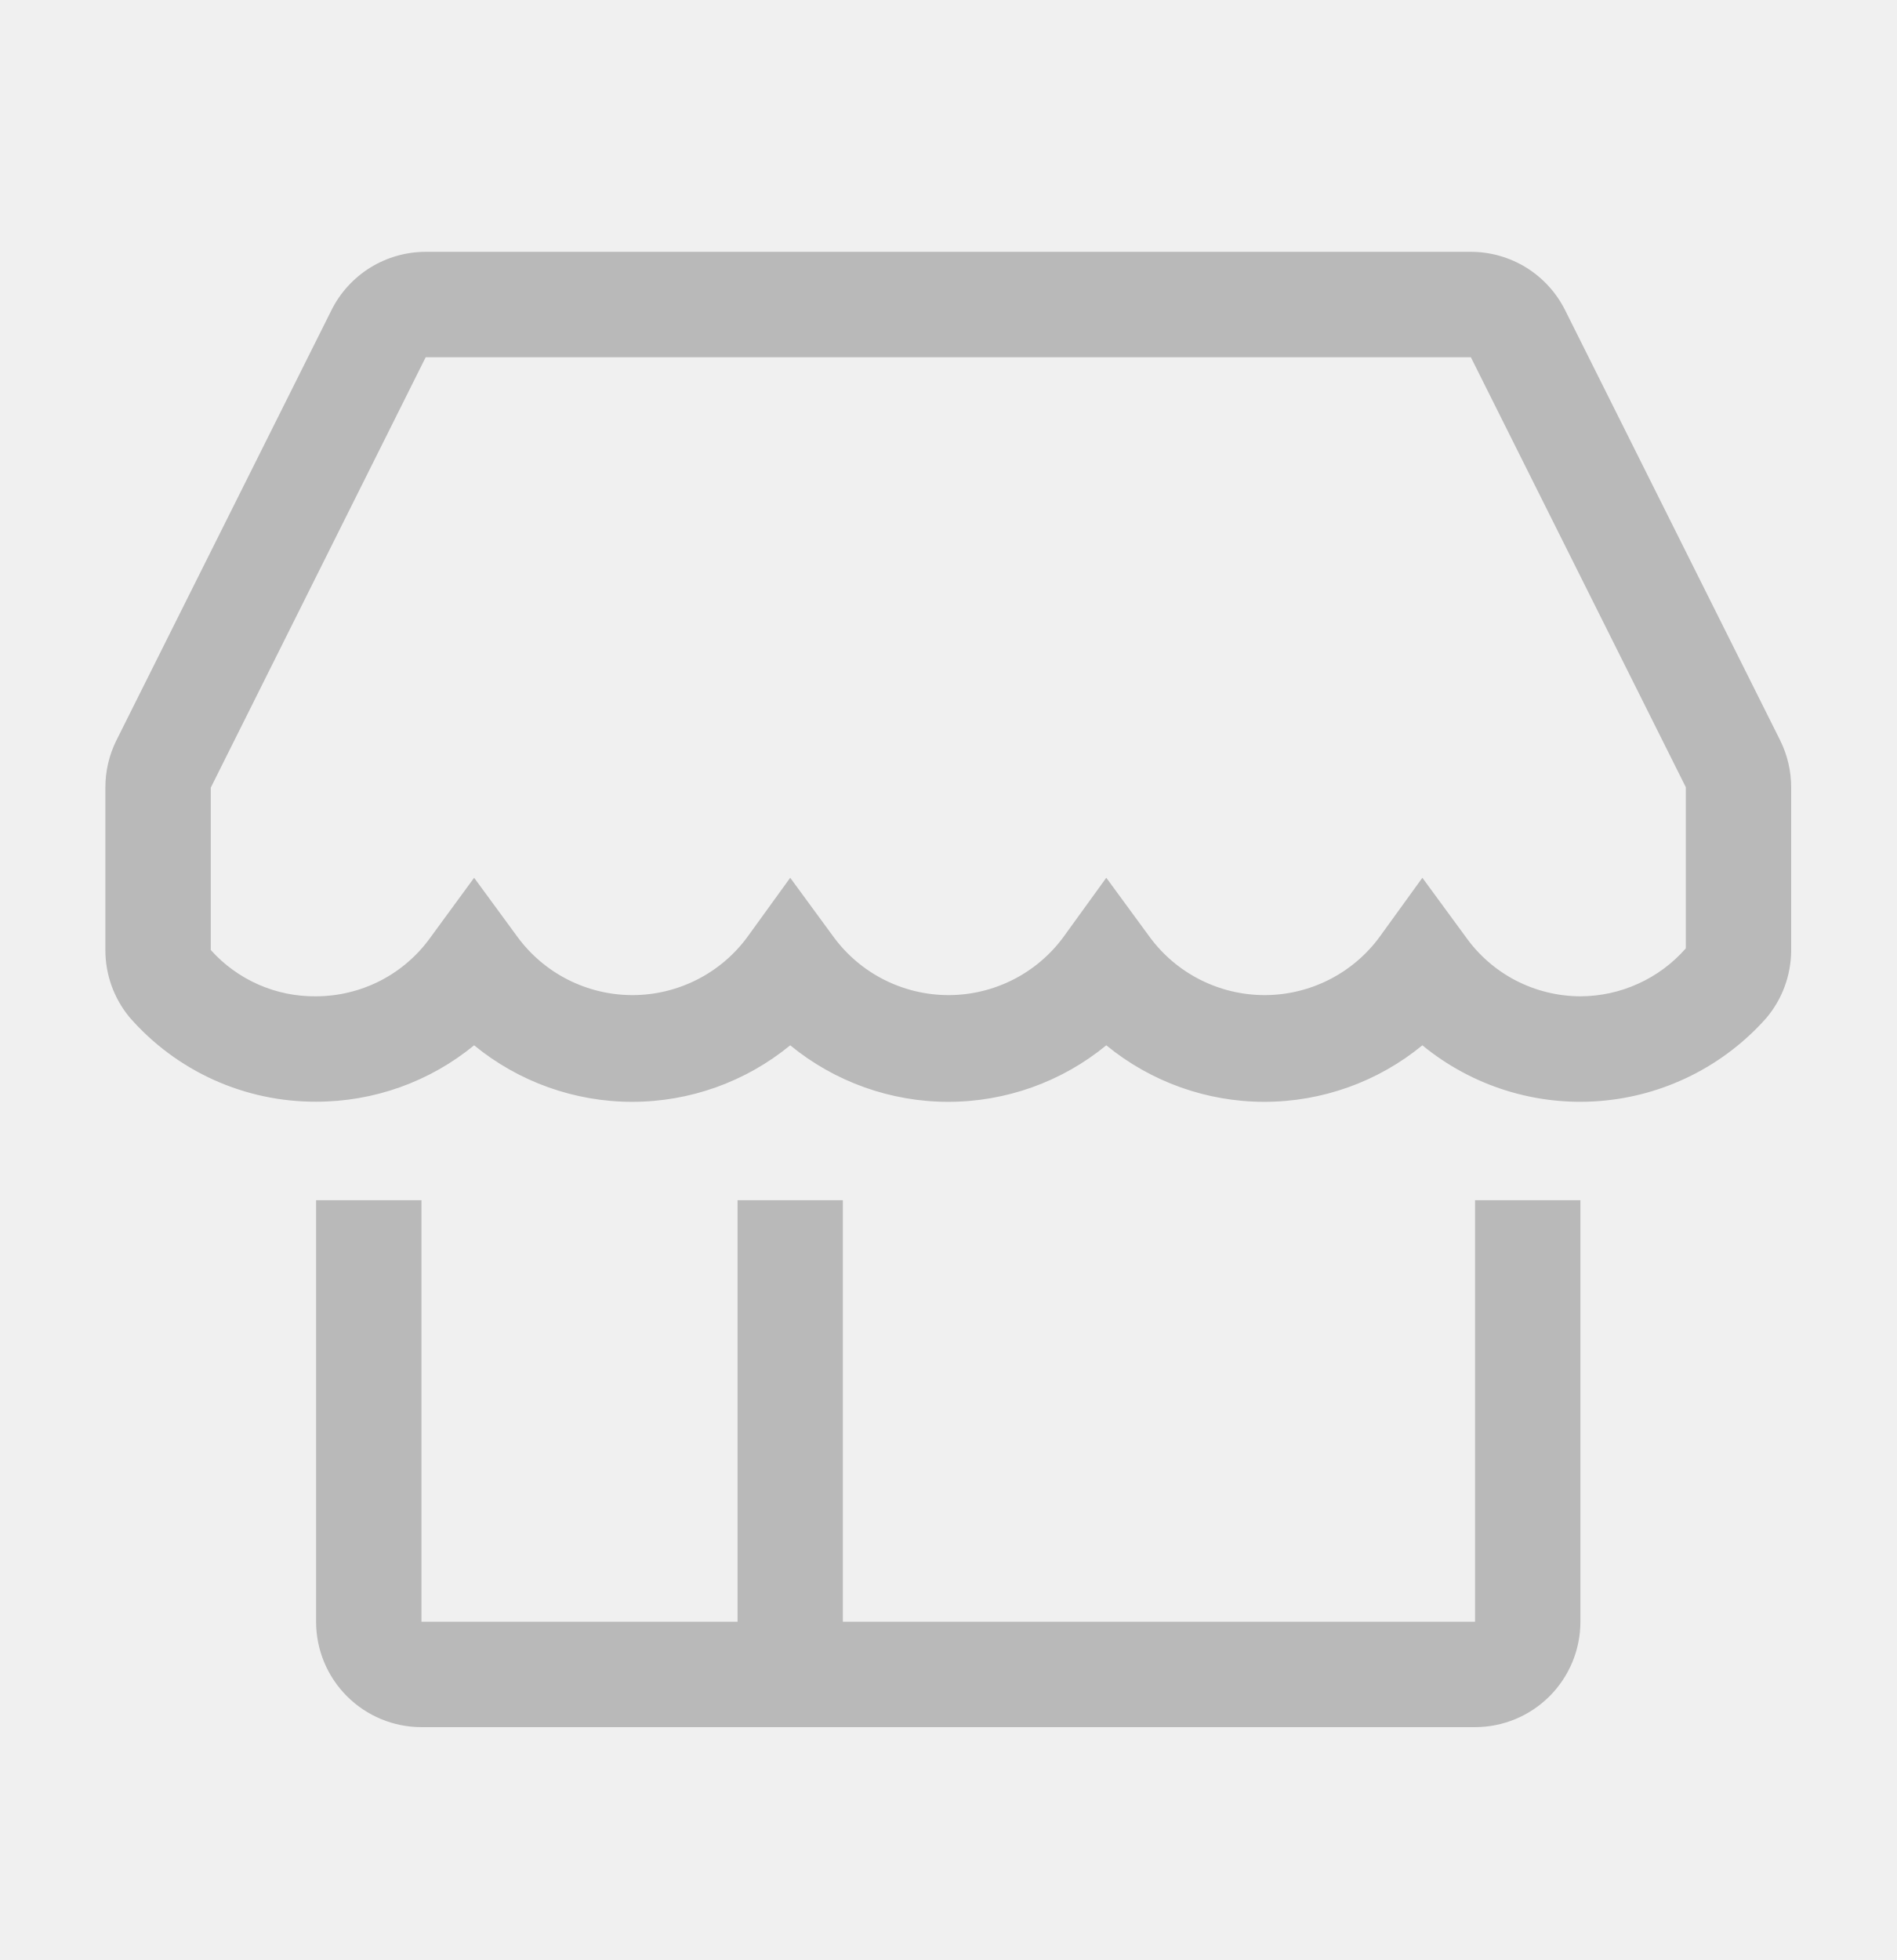
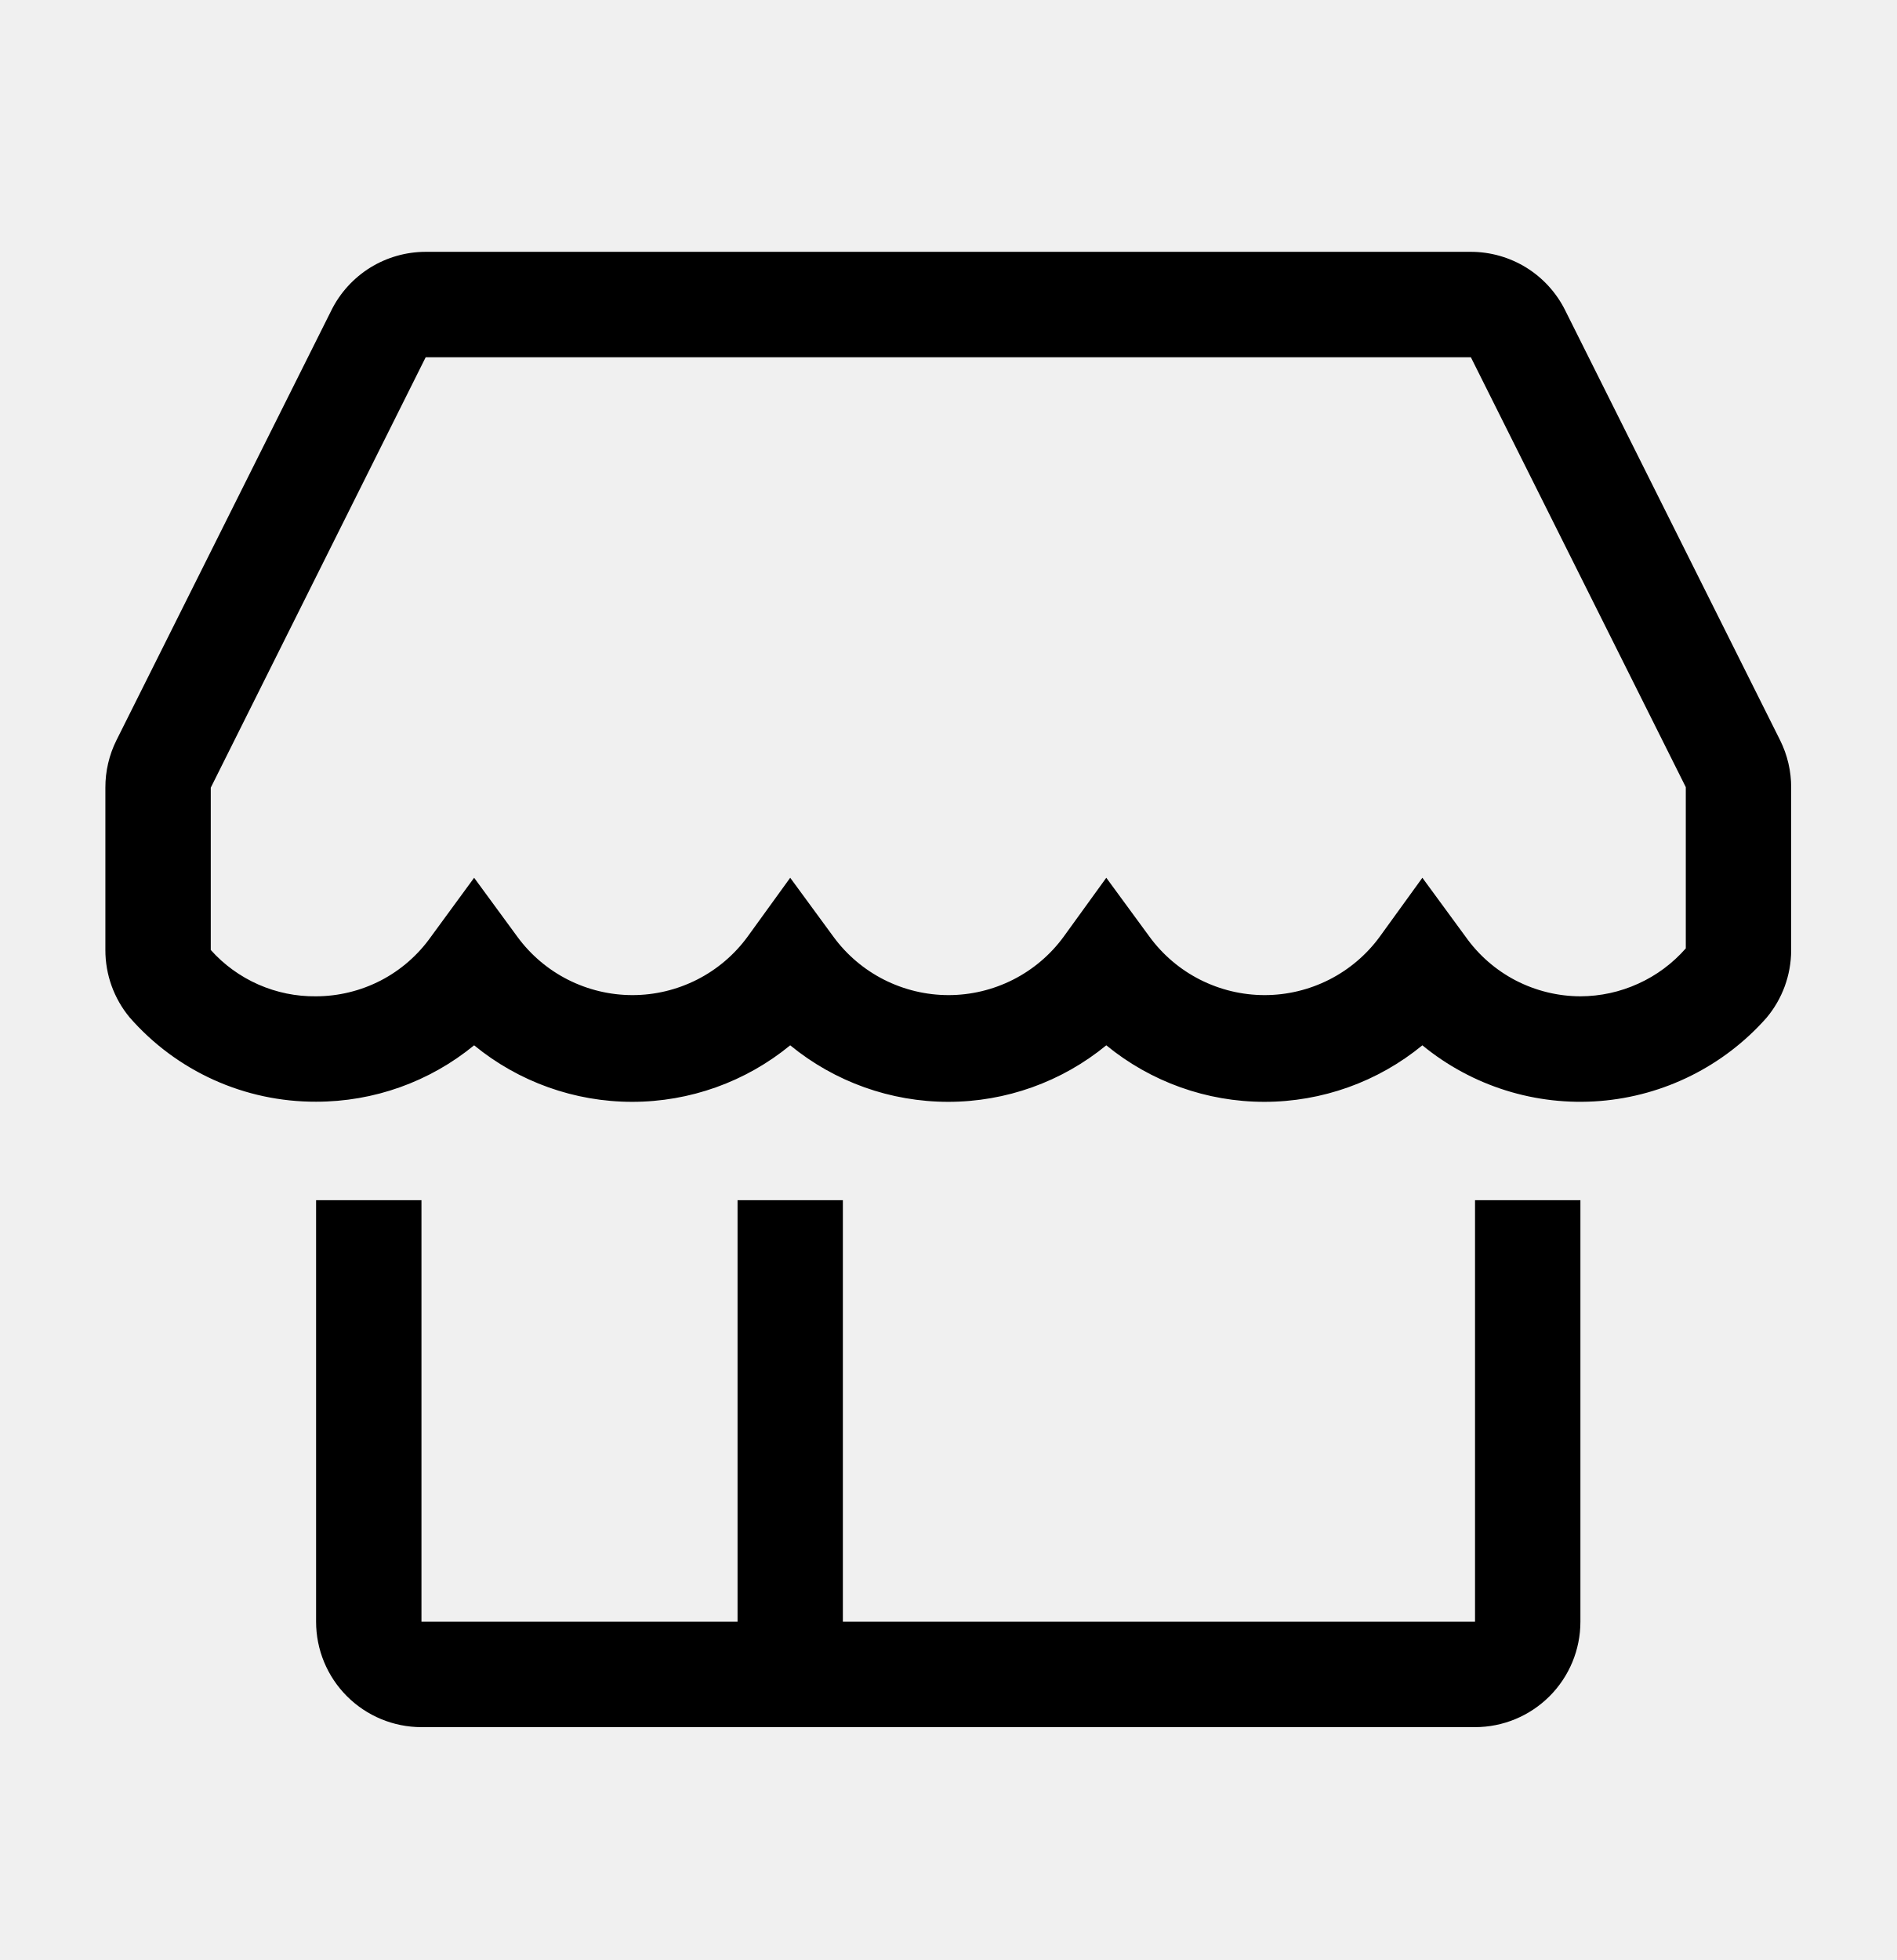
<svg xmlns="http://www.w3.org/2000/svg" width="30" height="31" viewBox="0 0 30 31" fill="none">
  <g clip-path="url(#clip0_84_461)">
-     <path d="M23.333 25.65H13.333V18.983H11.667V25.65H6.667V18.983H5V25.65C5 26.092 5.176 26.516 5.488 26.828C5.801 27.141 6.225 27.317 6.667 27.317H23.333C23.775 27.317 24.199 27.141 24.512 26.828C24.824 26.516 25 26.092 25 25.65V18.983H23.333V25.65Z" fill="#B9B9B9" />
-     <path d="M28.159 11.708L24.759 4.908C24.621 4.63 24.408 4.397 24.145 4.233C23.881 4.07 23.577 3.983 23.267 3.983H6.734C6.424 3.983 6.12 4.07 5.856 4.233C5.593 4.397 5.38 4.63 5.242 4.908L1.842 11.708C1.726 11.941 1.666 12.198 1.667 12.458V15.025C1.666 15.414 1.802 15.792 2.05 16.091C2.418 16.512 2.871 16.849 3.38 17.079C3.889 17.309 4.442 17.427 5 17.425C5.912 17.426 6.795 17.111 7.5 16.533C8.205 17.111 9.089 17.427 10 17.427C10.912 17.427 11.796 17.111 12.5 16.533C13.205 17.111 14.089 17.427 15 17.427C15.912 17.427 16.796 17.111 17.5 16.533C18.205 17.111 19.089 17.427 20 17.427C20.912 17.427 21.796 17.111 22.5 16.533C23.287 17.179 24.294 17.495 25.309 17.414C26.323 17.333 27.267 16.862 27.942 16.1C28.194 15.801 28.332 15.424 28.334 15.033V12.458C28.335 12.198 28.275 11.941 28.159 11.708ZM25 15.758C24.644 15.757 24.294 15.671 23.978 15.508C23.662 15.344 23.39 15.107 23.184 14.816L22.5 13.883L21.825 14.816C21.616 15.102 21.341 15.335 21.025 15.495C20.709 15.655 20.359 15.739 20.005 15.739C19.65 15.739 19.3 15.655 18.984 15.495C18.668 15.335 18.393 15.102 18.184 14.816L17.5 13.883L16.825 14.816C16.616 15.102 16.341 15.335 16.025 15.495C15.709 15.655 15.359 15.739 15.005 15.739C14.65 15.739 14.3 15.655 13.984 15.495C13.668 15.335 13.393 15.102 13.184 14.816L12.5 13.883L11.825 14.816C11.616 15.102 11.341 15.335 11.025 15.495C10.709 15.655 10.359 15.739 10.005 15.739C9.65 15.739 9.3 15.655 8.984 15.495C8.668 15.335 8.393 15.102 8.184 14.816L7.5 13.883L6.817 14.816C6.611 15.107 6.339 15.344 6.023 15.508C5.707 15.671 5.356 15.757 5 15.758C4.686 15.762 4.375 15.698 4.088 15.572C3.8 15.445 3.543 15.259 3.334 15.025V12.458L6.734 5.65H23.267L26.667 12.45V15C26.459 15.237 26.203 15.428 25.915 15.558C25.628 15.689 25.316 15.757 25 15.758Z" fill="#B9B9B9" />
+     <path d="M23.333 25.65H13.333V18.983H11.667V25.65H6.667V18.983H5V25.65C5 26.092 5.176 26.516 5.488 26.828C5.801 27.141 6.225 27.317 6.667 27.317H23.333C23.775 27.317 24.199 27.141 24.512 26.828C24.824 26.516 25 26.092 25 25.65V18.983H23.333V25.65Z" fill="black" />
+     <path d="M28.159 11.708L24.759 4.908C24.621 4.63 24.408 4.397 24.145 4.233C23.881 4.07 23.577 3.983 23.267 3.983H6.734C6.424 3.983 6.12 4.07 5.856 4.233C5.593 4.397 5.38 4.63 5.242 4.908L1.842 11.708C1.726 11.941 1.666 12.198 1.667 12.458V15.025C1.666 15.414 1.802 15.792 2.05 16.091C2.418 16.512 2.871 16.849 3.38 17.079C3.889 17.309 4.442 17.427 5 17.425C5.912 17.426 6.795 17.111 7.5 16.533C8.205 17.111 9.089 17.427 10 17.427C10.912 17.427 11.796 17.111 12.5 16.533C13.205 17.111 14.089 17.427 15 17.427C15.912 17.427 16.796 17.111 17.5 16.533C18.205 17.111 19.089 17.427 20 17.427C20.912 17.427 21.796 17.111 22.5 16.533C23.287 17.179 24.294 17.495 25.309 17.414C26.323 17.333 27.267 16.862 27.942 16.1C28.194 15.801 28.332 15.424 28.334 15.033V12.458C28.335 12.198 28.275 11.941 28.159 11.708ZM25 15.758C24.644 15.757 24.294 15.671 23.978 15.508C23.662 15.344 23.39 15.107 23.184 14.816L22.5 13.883L21.825 14.816C21.616 15.102 21.341 15.335 21.025 15.495C20.709 15.655 20.359 15.739 20.005 15.739C19.65 15.739 19.3 15.655 18.984 15.495C18.668 15.335 18.393 15.102 18.184 14.816L17.5 13.883L16.825 14.816C16.616 15.102 16.341 15.335 16.025 15.495C15.709 15.655 15.359 15.739 15.005 15.739C14.65 15.739 14.3 15.655 13.984 15.495C13.668 15.335 13.393 15.102 13.184 14.816L12.5 13.883L11.825 14.816C11.616 15.102 11.341 15.335 11.025 15.495C10.709 15.655 10.359 15.739 10.005 15.739C9.65 15.739 9.3 15.655 8.984 15.495C8.668 15.335 8.393 15.102 8.184 14.816L7.5 13.883L6.817 14.816C6.611 15.107 6.339 15.344 6.023 15.508C5.707 15.671 5.356 15.757 5 15.758C4.686 15.762 4.375 15.698 4.088 15.572C3.8 15.445 3.543 15.259 3.334 15.025V12.458L6.734 5.65H23.267L26.667 12.45V15C26.459 15.237 26.203 15.428 25.915 15.558C25.628 15.689 25.316 15.757 25 15.758Z" fill="black" />
  </g>
  <defs>
    <clipPath id="clip0_84_461">
      <rect width="30" height="30" fill="white" transform="translate(0 0.649902)" />
    </clipPath>
  </defs>
</svg>
